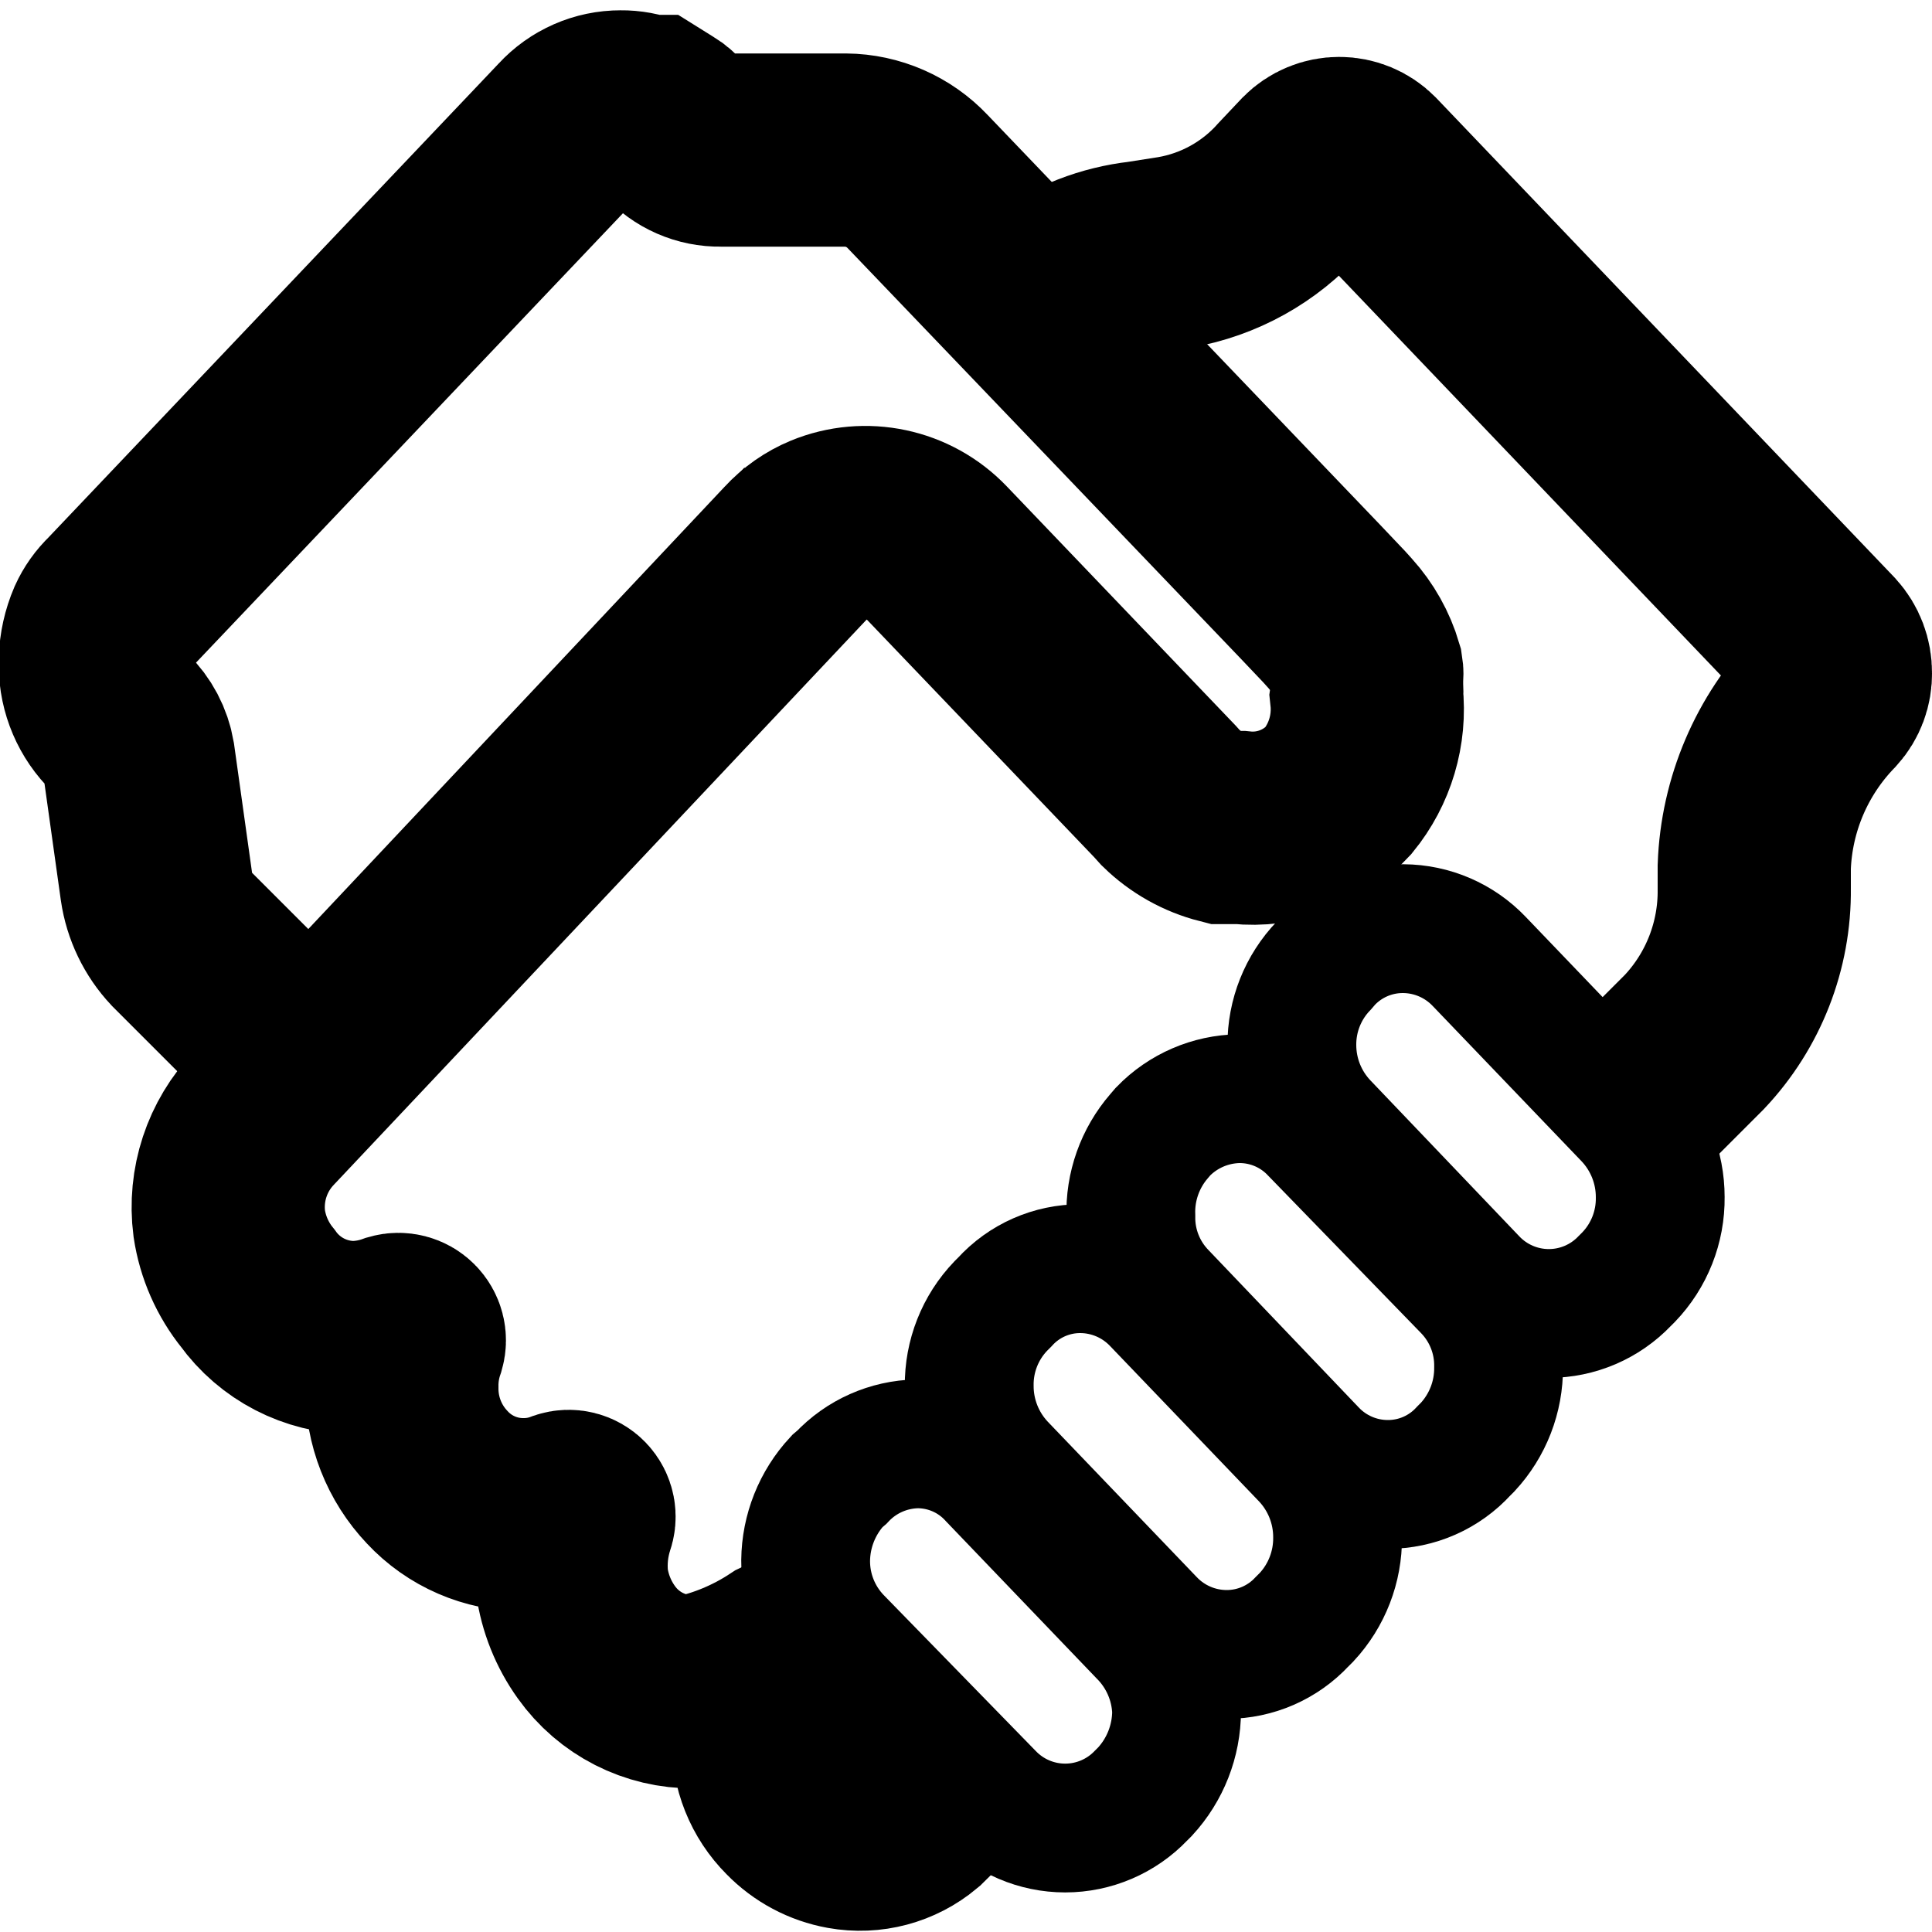
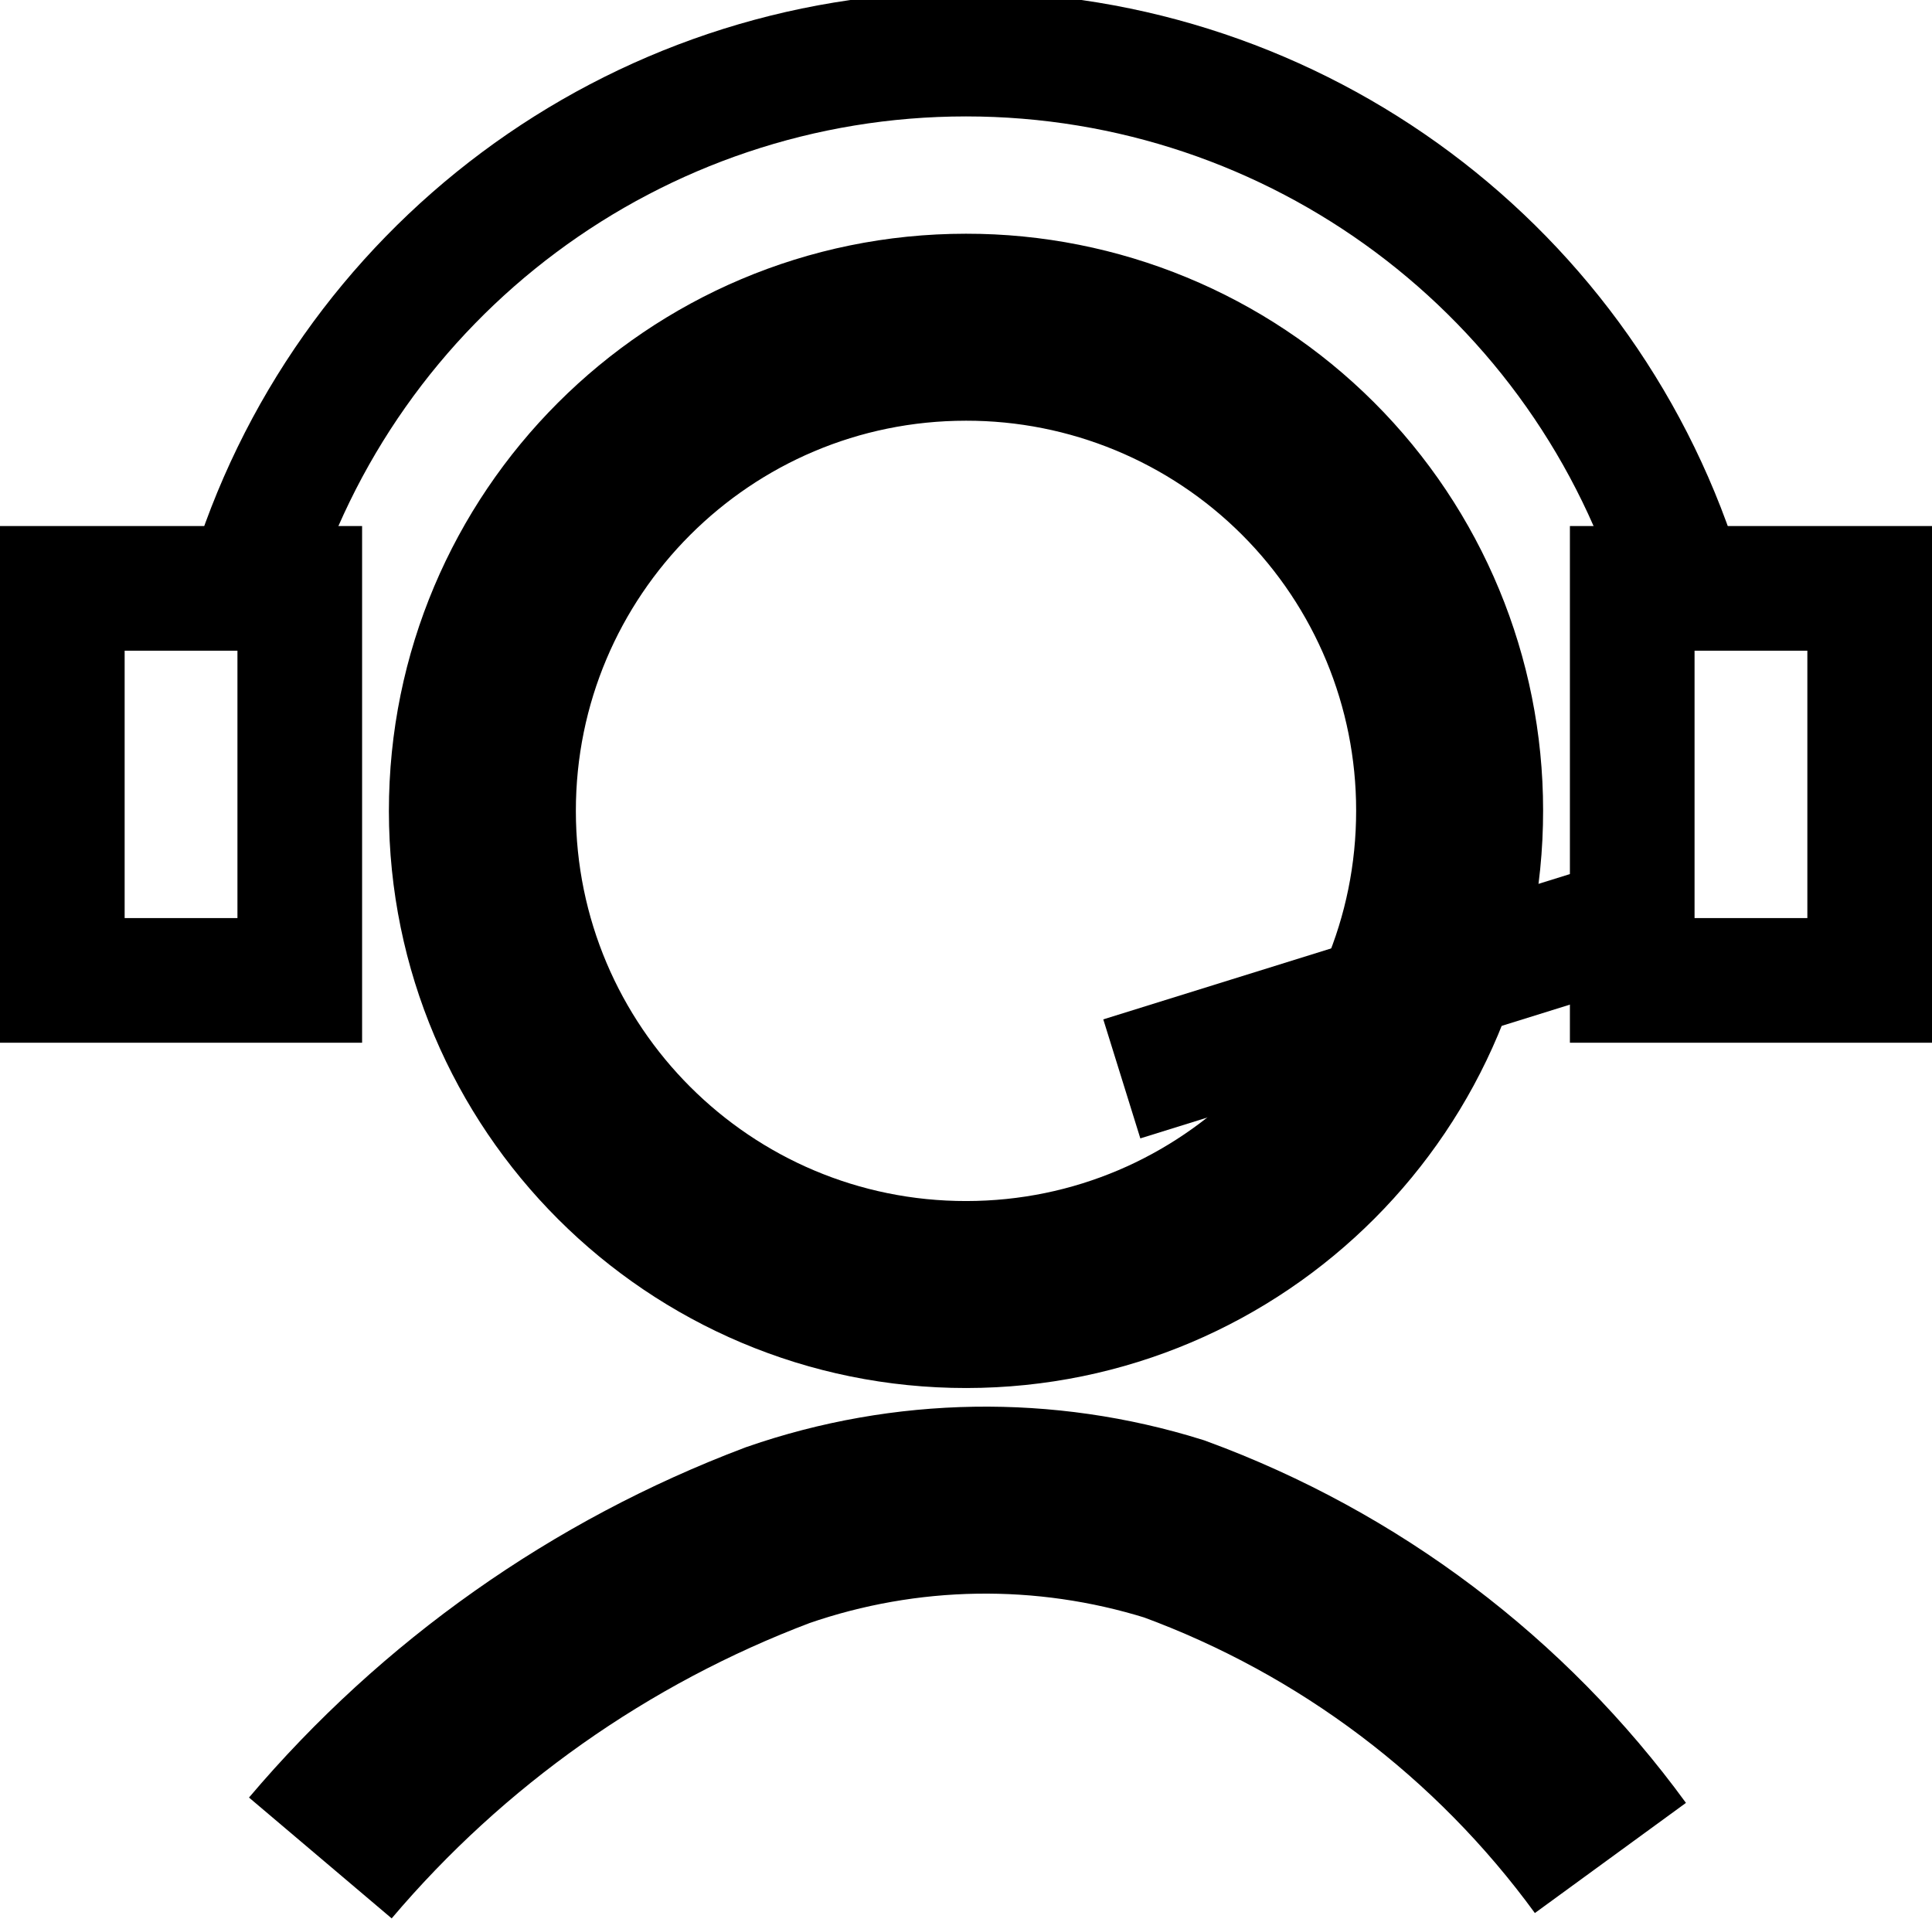
- <svg xmlns="http://www.w3.org/2000/svg" viewBox="0 0 30 30">
+ <svg xmlns="http://www.w3.org/2000/svg" viewBox="0 0 31 30.78">
  <g id="Layer_2" data-name="Layer 2">
    <g id="Layer_1-2" data-name="Layer 1">
-       <path d="M18.17,12.35a2.47,2.47,0,0,0,.38.28A2,2,0,0,1,18.17,12.35Z" fill="#765c43" />
-       <path d="M18.55,12.63h0Z" fill="#765c43" />
-       <path d="M18.57,12.64a1.28,1.28,0,0,0,.42.17l-.24-.08A1,1,0,0,1,18.57,12.64Z" fill="#765c43" />
-       <path d="M14.21,2.61l6.16,6.44-6.1-6.37a1.56,1.56,0,0,0-1.12-.49h.08A1.35,1.35,0,0,1,14.21,2.61Z" fill="#765c43" />
-       <path d="M21.24,10.27A1.88,1.88,0,0,0,21,9.72a1.76,1.76,0,0,1,.24.42A.61.61,0,0,1,21.24,10.27Z" fill="#765c43" />
-       <path d="M20.83,9.54l.14.18A1.1,1.1,0,0,0,20.83,9.54Z" fill="#765c43" />
-       <path d="M8.53,2.19l0,.05-6.65,7a1,1,0,0,0-.22.31,1.5,1.5,0,0,0-.12.54v0a1.32,1.32,0,0,1,.36-.91l6.63-7Z" fill="#765c43" />
-       <path d="M16.16,4.66l.14-.11A3,3,0,0,1,17.72,4l.51-.08a3.1,3.1,0,0,0,1.8-1l.34-.36a.6.6,0,0,1,.85,0L28.33,10a.66.66,0,0,1,.17.45.62.62,0,0,1-.16.43,3.91,3.91,0,0,0-1.1,2.58v.34a3.41,3.41,0,0,1-.93,2.38l-1,1-.11.12" fill="none" stroke="#000" stroke-miterlimit="10" stroke-width="3" />
-       <line x1="20.15" y1="22.31" x2="20.06" y2="22.4" fill="none" stroke="#e8c684" stroke-miterlimit="10" stroke-width="3" />
-       <path d="M12.65,8.29,4.1,17.36A2,2,0,0,0,3.56,19,2.08,2.08,0,0,0,4,20a1.85,1.85,0,0,0,1.49.77,2,2,0,0,0,.65-.12.17.17,0,0,1,.21.21,2,2,0,0,0-.11.68,2,2,0,0,0,.55,1.4,1.82,1.82,0,0,0,1.34.58,1.78,1.78,0,0,0,.65-.12.16.16,0,0,1,.2.21,2.27,2.27,0,0,0-.1.94,2.14,2.14,0,0,0,.38.95,1.83,1.83,0,0,0,1.51.77,4.05,4.05,0,0,0,1.39-.58.11.11,0,0,1,.15.14A4.91,4.91,0,0,0,11.93,27a1.43,1.43,0,0,0,.42,1.05,1.42,1.42,0,0,0,.77.41,1.33,1.33,0,0,0,1.09-.29l.74-.73" fill="none" stroke="#000" stroke-miterlimit="10" stroke-width="3" />
-       <line x1="17.56" y1="24.87" x2="17.44" y2="24.99" fill="none" stroke="#000" stroke-miterlimit="10" stroke-width="3" />
-       <line x1="22.73" y1="19.75" x2="22.64" y2="19.85" fill="none" stroke="#e8c684" stroke-miterlimit="10" stroke-width="3" />
-       <path d="M18.27,26.57a1.85,1.85,0,0,1-.49,1.25l-.06.06a1.63,1.63,0,0,1-2.36,0L13,25.46a1.76,1.76,0,0,1-.49-1.23A1.84,1.84,0,0,1,13,23l.07-.06a1.65,1.65,0,0,1,1.17-.52,1.58,1.58,0,0,1,1.18.52l2.32,2.42A1.81,1.81,0,0,1,18.27,26.57Z" fill="none" stroke="#000" stroke-miterlimit="10" stroke-width="2" />
-       <path d="M20.77,23.87a1.8,1.8,0,0,1-.48,1.24l-.07.07a1.6,1.6,0,0,1-1.17.51,1.64,1.64,0,0,1-1.19-.51l-2.32-2.42a1.81,1.81,0,0,1-.49-1.24,1.76,1.76,0,0,1,.49-1.24l.06-.06a1.58,1.58,0,0,1,1.18-.52,1.64,1.64,0,0,1,1.18.51l2.32,2.42A1.81,1.81,0,0,1,20.77,23.87Z" fill="none" stroke="#000" stroke-miterlimit="10" stroke-width="2" />
-       <path d="M23.27,21.23a1.8,1.8,0,0,1-.48,1.24l-.06.06a1.59,1.59,0,0,1-1.18.52,1.62,1.62,0,0,1-1.18-.51l-2.32-2.43a1.72,1.72,0,0,1-.49-1.23A1.8,1.8,0,0,1,18,17.64l.06-.07a1.68,1.68,0,0,1,1.18-.51,1.6,1.6,0,0,1,1.18.51L22.78,20A1.72,1.72,0,0,1,23.27,21.23Z" fill="none" stroke="#000" stroke-miterlimit="10" stroke-width="2" />
-       <path d="M25.78,18.59a1.76,1.76,0,0,1-.49,1.24l-.06.06a1.63,1.63,0,0,1-2.36,0l-2.32-2.43a1.8,1.8,0,0,1-.49-1.23A1.76,1.76,0,0,1,20.55,15l.06-.07a1.6,1.6,0,0,1,1.18-.51,1.64,1.64,0,0,1,1.18.51l2.32,2.42A1.81,1.81,0,0,1,25.78,18.59Z" fill="none" stroke="#000" stroke-miterlimit="10" stroke-width="2" />
-       <path d="M20.78,12.28a1.81,1.81,0,0,1-1.52.57h-.1l-.16,0h0a1.82,1.82,0,0,1-.82-.46l-.09-.1-3.54-3.7a1.54,1.54,0,0,0-1.7-.36,1.42,1.42,0,0,0-.5.35l-7.53,8-2-2a1.5,1.5,0,0,1-.39-.81l-.28-2a1,1,0,0,0-.29-.55,1.25,1.25,0,0,1-.38-.89.22.22,0,0,0,0-.08,1.5,1.5,0,0,1,.12-.54,1,1,0,0,1,.22-.31l6.65-7,.37-.39a1.08,1.08,0,0,1,.8-.35,1,1,0,0,1,.38.07l.08,0,.16.1.09.06a.34.34,0,0,1,.06.06l.07.07a.93.93,0,0,0,.71.31h1.94a1.56,1.56,0,0,1,1.12.49l6.1,6.37.37.39.09.1a1.89,1.89,0,0,1,.41.73.35.35,0,0,1,0,.11v0l0,.16a.49.49,0,0,1,0,.12A2,2,0,0,1,20.78,12.28Z" fill="none" stroke="#000" stroke-miterlimit="10" stroke-width="3" />
+       <path d="M23.26,13A7.76,7.76,0,1,1,15.5,5.25,7.75,7.75,0,0,1,23.26,13Z" fill="none" stroke="#000" stroke-miterlimit="10" stroke-width="3" />
+       <path d="M4,9.44A12,12,0,0,1,27,9.44" fill="none" stroke="#000" stroke-miterlimit="10" stroke-width="2" />
+       <path d="M25.84,29.81a15.1,15.1,0,0,0-7-5.28,10.17,10.17,0,0,0-6.36.1,17.91,17.91,0,0,0-7.34,5.18" fill="none" stroke="#000" stroke-miterlimit="10" stroke-width="3" />
+       <polyline points="27.19 15.73 26.19 15.73 26.19 9.44 26.37 9.44 26.96 9.44 30 9.44 30 15.73 27.19 15.73" fill="none" stroke="#000" stroke-miterlimit="10" stroke-width="2" />
+       <rect x="1" y="9.44" width="3.81" height="6.29" fill="none" stroke="#000" stroke-miterlimit="10" stroke-width="2" />
+       <line x1="26.19" y1="14.76" x2="18" y2="17.31" fill="none" stroke="#000" stroke-miterlimit="10" stroke-width="2" />
    </g>
  </g>
</svg>
